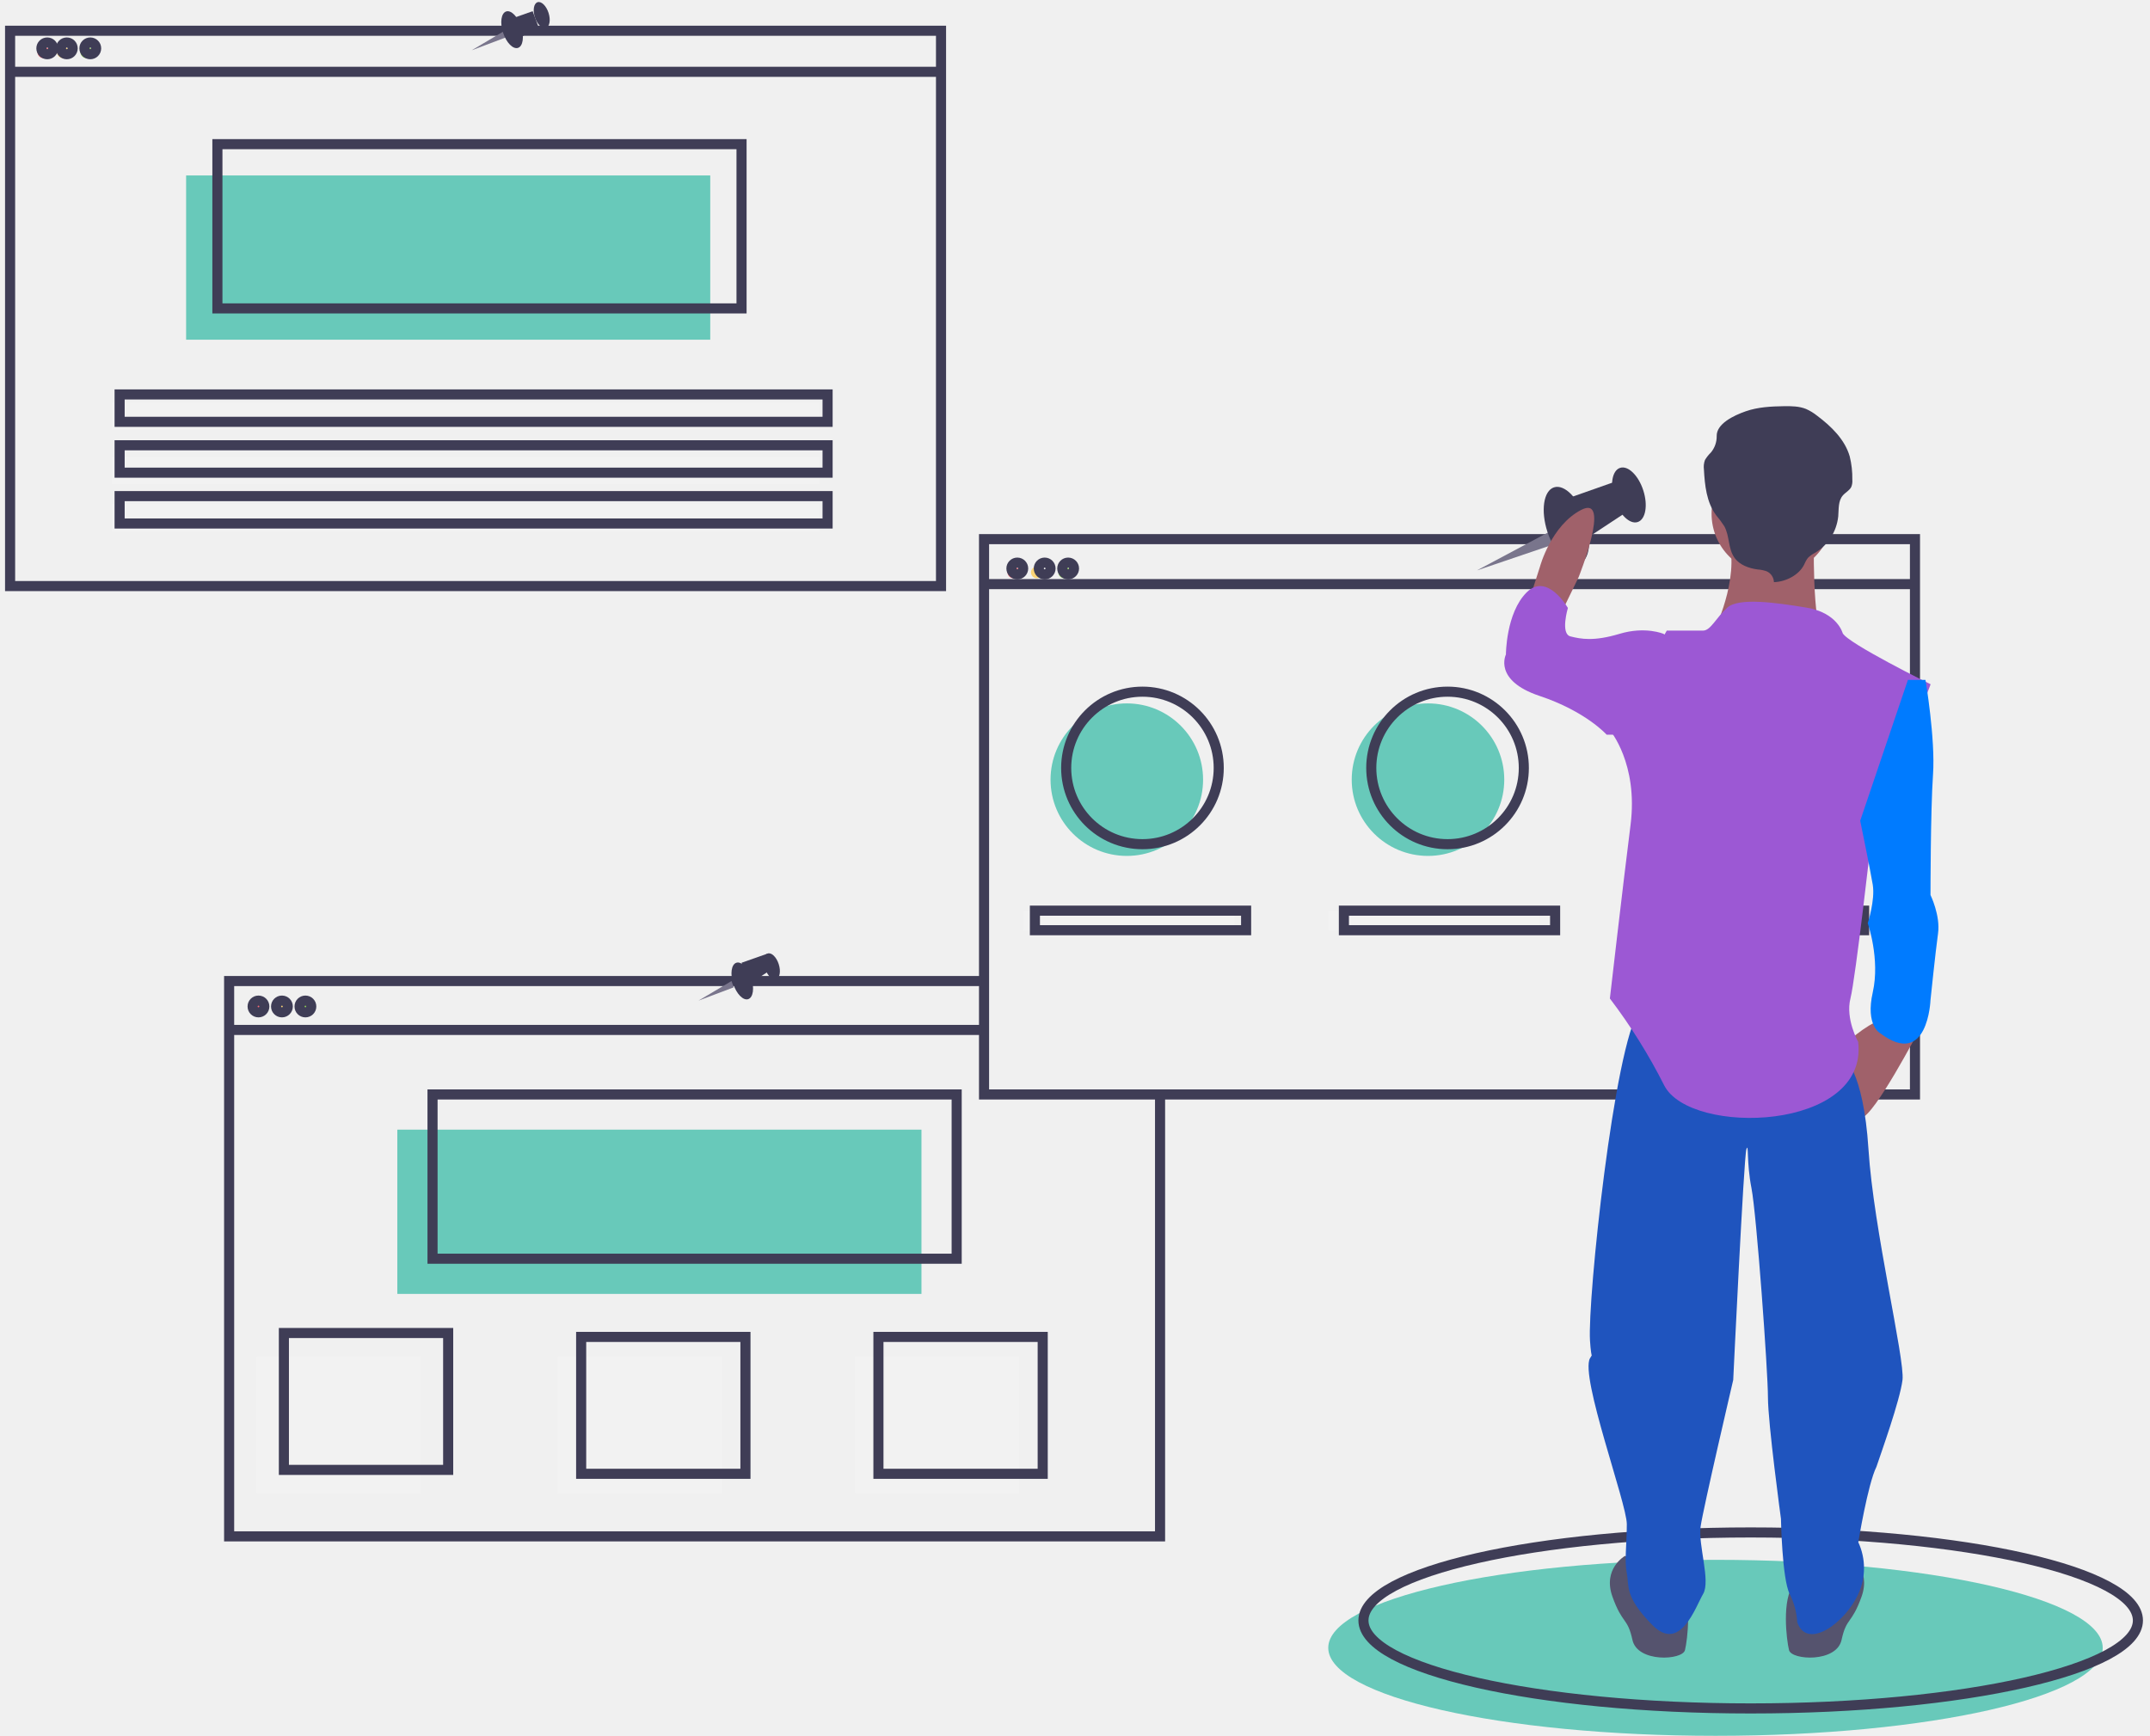
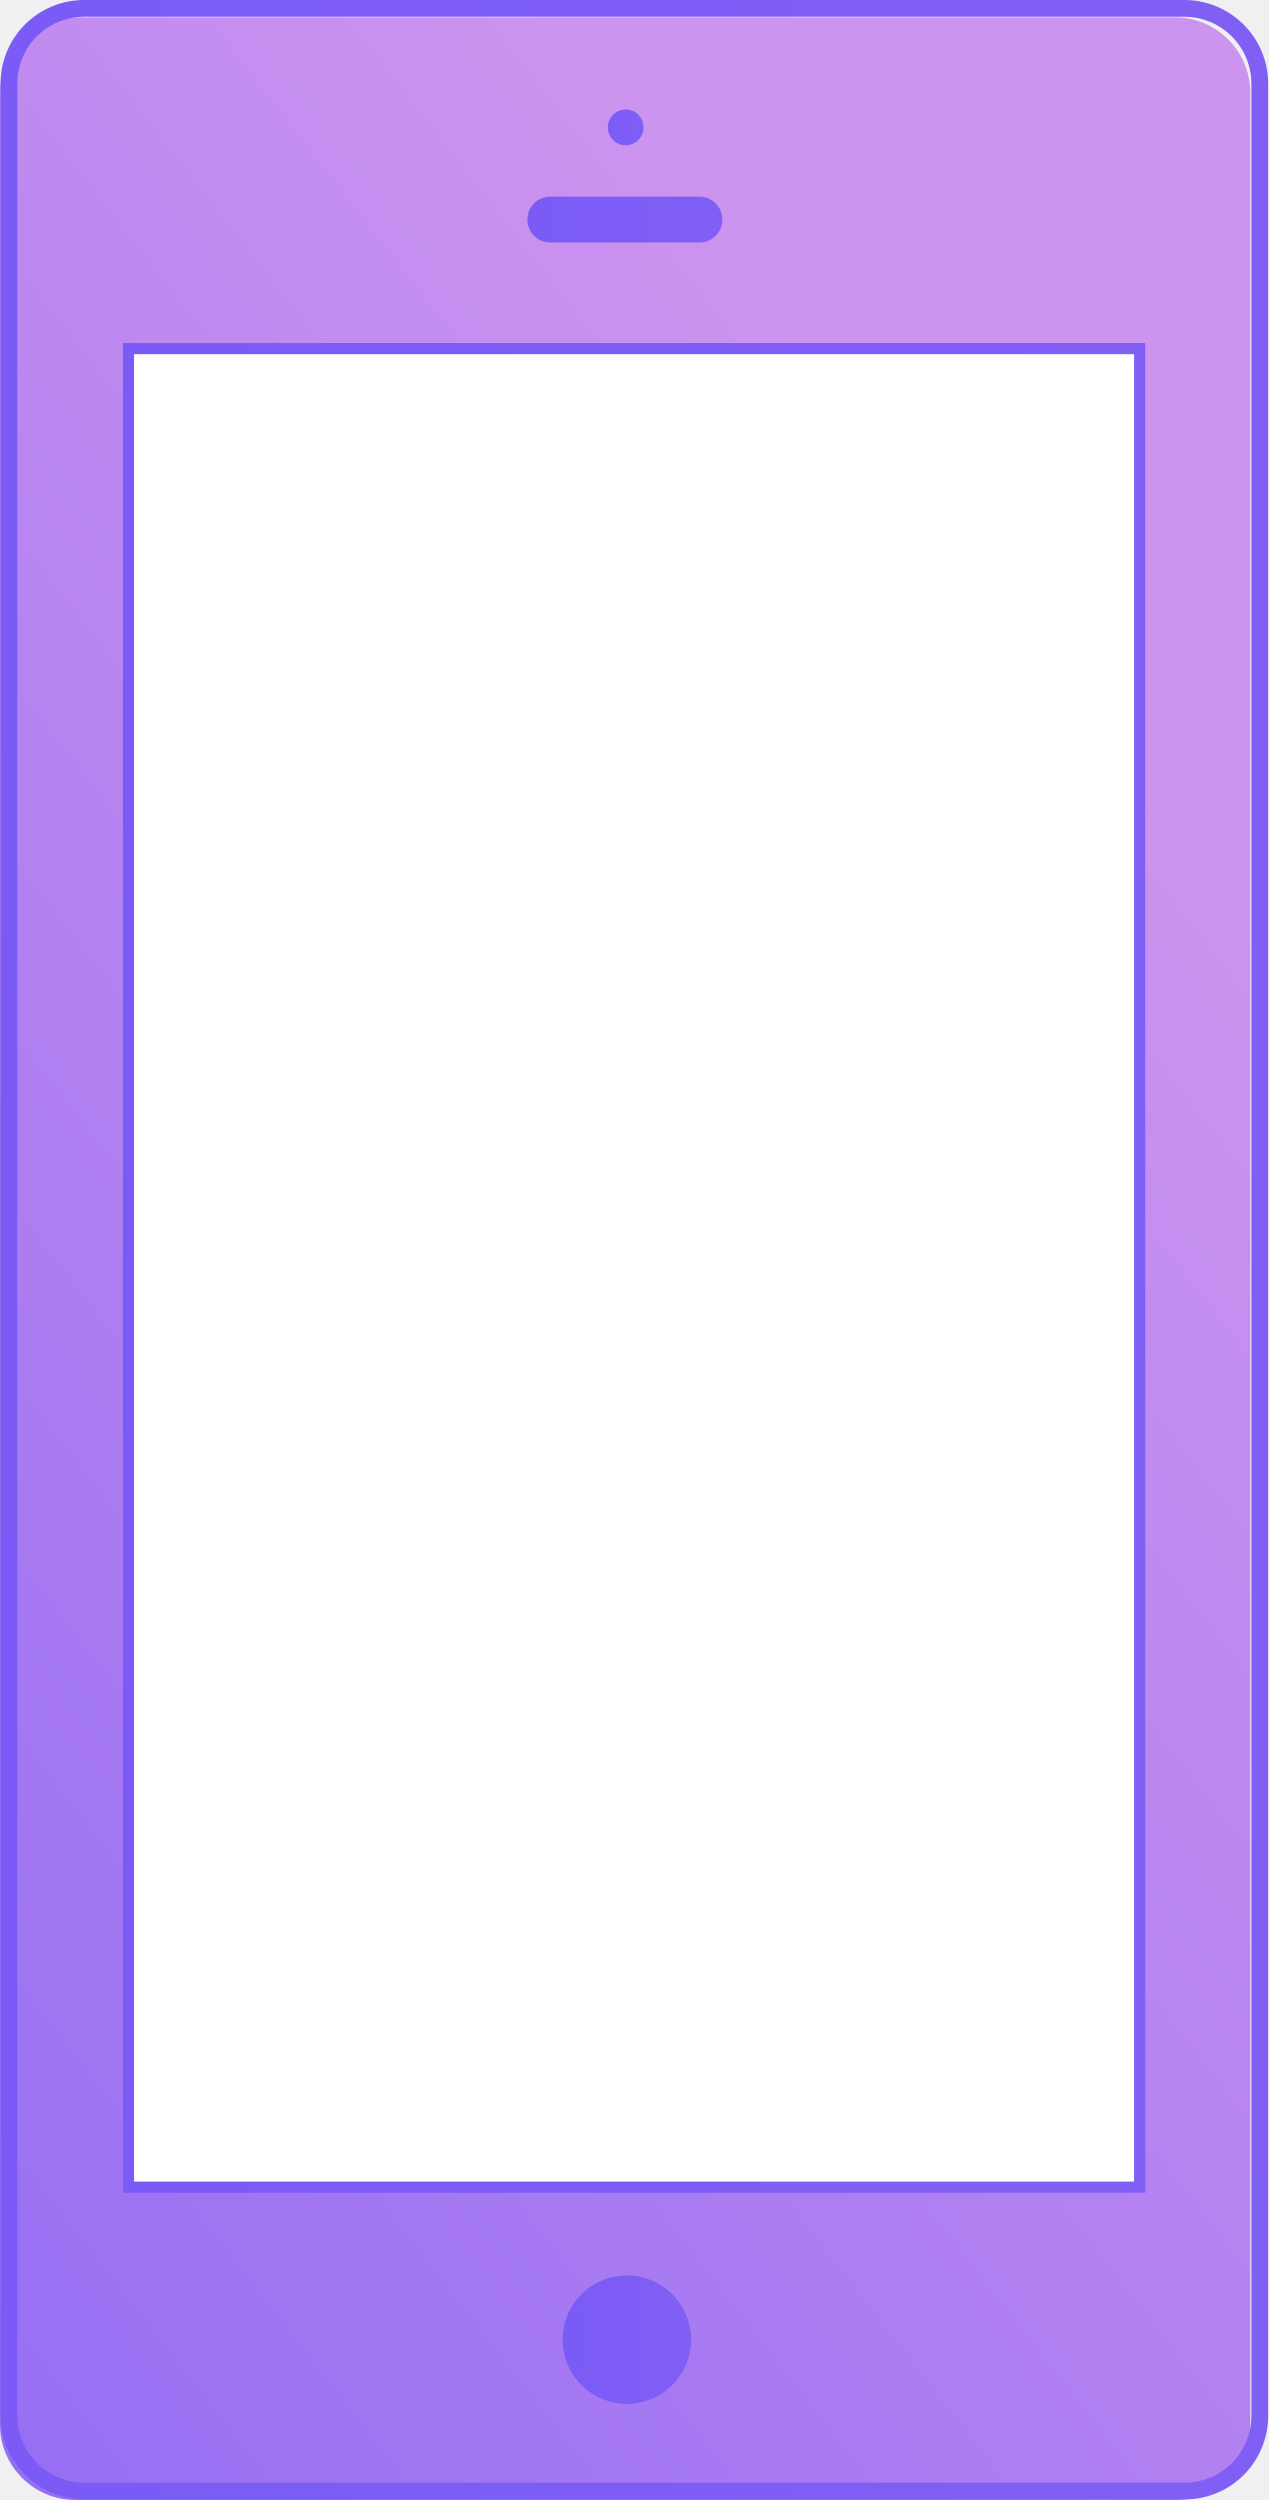
- <svg xmlns="http://www.w3.org/2000/svg" fill="none" height="172" viewBox="0 0 213 172" width="213">
-   <path d="m169.953 172c21.187 0 38.363-3.903 38.363-8.719 0-4.815-17.176-8.719-38.363-8.719-21.188 0-38.363 3.904-38.363 8.719 0 4.816 17.175 8.719 38.363 8.719z" fill="#68c9ba" />
-   <path clip-rule="evenodd" d="m173.44 169.287c21.188 0 38.363-3.903 38.363-8.719 0-4.815-17.175-8.719-38.363-8.719-21.187 0-38.363 3.904-38.363 8.719 0 4.816 17.176 8.719 38.363 8.719z" fill-rule="evenodd" stroke="#3f3d56" />
-   <path d="m111.633 84.811c4.173 0 7.556-3.383 7.556-7.556 0-4.173-3.383-7.556-7.556-7.556s-7.556 3.383-7.556 7.556c0 4.173 3.383 7.556 7.556 7.556z" fill="#68c9ba" />
-   <path d="m141.471 84.811c4.173 0 7.556-3.383 7.556-7.556 0-4.173-3.383-7.556-7.556-7.556s-7.556 3.383-7.556 7.556c0 4.173 3.383 7.556 7.556 7.556z" fill="#68c9ba" />
-   <path d="m172.859 84.811c4.173 0 7.556-3.383 7.556-7.556 0-4.173-3.383-7.556-7.556-7.556s-7.556 3.383-7.556 7.556c0 4.173 3.383 7.556 7.556 7.556z" fill="#0ad9c6" />
-   <path d="m4.294 5.759c.321 0 .581-.26.581-.581s-.26-.581-.581-.581-.581.26-.581.581.26.581.581.581z" fill="#f86b75" />
-   <path d="m6.231 5.759c.321 0 .581-.26.581-.581s-.26-.581-.581-.581c-.321 0-.581.26-.581.581s.26.581.581.581z" fill="#fad375" />
-   <path d="m8.556 5.759c.321 0 .581-.26.581-.581s-.26-.581-.581-.581-.581.26-.581.581.26.581.581.581z" fill="#8bcc55" />
-   <path d="m18.438 17.385h51.926v16.275h-51.926z" fill="#68c9ba" />
-   <path d="m1 3.047h92.227v55.026h-92.227z" stroke="#3f3d56" />
-   <path d="m1 7.116h92.227" stroke="#3f3d56" />
-   <path clip-rule="evenodd" d="m4.681 5.372c.321 0 .581-.26.581-.581s-.26-.581-.581-.581c-.321 0-.581.26-.581.581s.26.581.581.581z" fill-rule="evenodd" stroke="#3f3d56" />
-   <path clip-rule="evenodd" d="m6.619 5.372c.321 0 .581-.26.581-.581s-.26-.581-.581-.581-.581.26-.581.581.26.581.581.581z" fill-rule="evenodd" stroke="#3f3d56" />
-   <path clip-rule="evenodd" d="m8.944 5.372c.321 0 .581-.26.581-.581s-.26-.581-.581-.581-.581.26-.581.581.26.581.581.581z" fill-rule="evenodd" stroke="#3f3d56" />
-   <path d="m21.538 14.285h51.926v16.275h-51.926z" stroke="#3f3d56" />
-   <path d="m11.075 39.861h70.139v2.713h-70.139z" fill="#f2f2f2" />
-   <path d="m11.075 45.285h70.139v2.713h-70.139z" fill="#f2f2f2" />
-   <path d="m11.075 49.935h70.139v2.713h-70.139z" fill="#f2f2f2" />
-   <path d="m11.85 39.085h70.139v2.713h-70.139z" stroke="#3f3d56" />
-   <path d="m11.85 44.123h70.139v2.713h-70.139z" stroke="#3f3d56" />
-   <path d="m11.85 49.16h70.139v2.713h-70.139z" stroke="#3f3d56" />
-   <path d="m25.219 100.311c.321 0 .581-.26.581-.581 0-.321-.26-.581-.581-.581-.321 0-.581.26-.581.581 0 .321.26.581.581.581z" fill="#f86b75" />
-   <path d="m27.932 100.311c.321 0 .581-.26.581-.581 0-.321-.26-.581-.581-.581-.321 0-.581.26-.581.581 0 .321.26.581.581.581z" fill="#fad375" />
-   <path d="m30.257 100.311c.321 0 .581-.26.581-.581 0-.321-.26-.581-.581-.581-.321 0-.581.26-.581.581 0 .321.26.581.581.581z" fill="#8bcc55" />
-   <path d="m39.363 111.936h51.926v16.275h-51.926z" fill="#68c9ba" />
-   <path d="m114.927 108.42v43.817h-92.227v-55.026h74.997" stroke="#3f3d56" />
-   <path d="m22.313 102.055h75.176" stroke="#3f3d56" />
-   <path clip-rule="evenodd" d="m25.607 100.311c.321 0 .581-.26.581-.581 0-.321-.26-.581-.581-.581s-.581.26-.581.581c0 .321.26.581.581.581z" fill-rule="evenodd" stroke="#3f3d56" />
-   <path clip-rule="evenodd" d="m27.932 100.311c.321 0 .581-.26.581-.581 0-.321-.26-.581-.581-.581-.321 0-.581.26-.581.581 0 .321.26.581.581.581z" fill-rule="evenodd" stroke="#3f3d56" />
-   <path clip-rule="evenodd" d="m30.257 100.311c.321 0 .581-.26.581-.581 0-.321-.26-.581-.581-.581-.321 0-.581.26-.581.581 0 .321.26.581.581.581z" fill-rule="evenodd" stroke="#3f3d56" />
-   <path d="m42.851 108.449h51.926v16.275h-51.926z" stroke="#3f3d56" />
-   <path d="m100.395 57.298c.321 0 .582-.26.582-.581s-.261-.581-.582-.581-.581.26-.581.581.26.581.581.581z" fill="#f86b75" />
-   <path d="m102.72 57.298c.321 0 .582-.26.582-.581s-.261-.581-.582-.581-.581.26-.581.581.26.581.581.581z" fill="#fad375" />
-   <path d="m105.433 57.298c.321 0 .581-.26.581-.581s-.26-.581-.581-.581-.581.26-.581.581.26.581.581.581z" fill="#8bcc55" />
-   <g stroke="#3f3d56">
-     <path d="m97.489 53.423h92.227v55.026h-92.227z" />
-     <path d="m97.489 57.879h92.226" />
-     <path clip-rule="evenodd" d="m100.783 56.911c.321 0 .581-.26.581-.581 0-.321-.26-.581-.581-.581s-.581.26-.581.581c0 .321.26.581.581.581z" fill-rule="evenodd" />
-     <path clip-rule="evenodd" d="m103.495 56.911c.321 0 .582-.26.582-.581 0-.321-.261-.581-.582-.581s-.581.26-.581.581c0 .321.26.581.581.581z" fill-rule="evenodd" />
-     <path clip-rule="evenodd" d="m105.82 56.911c.321 0 .582-.26.582-.581 0-.321-.261-.581-.582-.581s-.581.26-.581.581c0 .321.26.581.581.581z" fill-rule="evenodd" />
-     <path clip-rule="evenodd" d="m113.183 83.649c4.173 0 7.556-3.383 7.556-7.556s-3.383-7.556-7.556-7.556-7.556 3.383-7.556 7.556 3.383 7.556 7.556 7.556z" fill-rule="evenodd" />
-     <path clip-rule="evenodd" d="m143.409 83.649c4.173 0 7.556-3.383 7.556-7.556s-3.383-7.556-7.556-7.556c-4.174 0-7.557 3.383-7.557 7.556s3.383 7.556 7.557 7.556z" fill-rule="evenodd" />
-     <path clip-rule="evenodd" d="m174.022 83.649c4.173 0 7.556-3.383 7.556-7.556s-3.383-7.556-7.556-7.556c-4.174 0-7.557 3.383-7.557 7.556s3.383 7.556 7.557 7.556z" fill-rule="evenodd" />
-   </g>
-   <path d="m101.364 90.236h20.925v1.938h-20.925z" fill="#f2f2f2" />
-   <path d="m131.59 90.236h20.925v1.938h-20.925z" fill="#f2f2f2" />
-   <path d="m163.365 90.236h20.925v1.938h-20.925z" fill="#f2f2f2" />
-   <path d="m102.527 90.236h20.925v1.938h-20.925z" stroke="#3f3d56" />
-   <path d="m133.14 90.236h20.925v1.938h-20.925z" stroke="#3f3d56" />
-   <path d="m163.753 90.236h20.925v1.938h-20.925z" stroke="#3f3d56" />
-   <path d="m25.413 134.412h16.275v13.563h-16.275z" fill="#f2f2f2" />
-   <path d="m55.251 134.412h16.275v13.563h-16.275z" fill="#f2f2f2" />
-   <path d="m84.701 134.412h16.275v13.563h-16.275z" fill="#f2f2f2" />
-   <path d="m28.125 132.087h16.275v13.563h-16.275z" stroke="#3f3d56" />
-   <path d="m57.576 132.474h16.275v13.563h-16.275z" stroke="#3f3d56" />
-   <path d="m87.026 132.474h16.275v13.563h-16.275z" stroke="#3f3d56" />
-   <path d="m153.582 52.648-7.267 3.875 7.75-2.631z" fill="#79758c" />
-   <path d="m156.425 55.893c1.042-.338 1.334-2.315.652-4.414-.682-2.099-2.079-3.527-3.121-3.188-1.042.338-1.334 2.315-.652 4.414.682 2.099 2.079 3.527 3.121 3.188z" fill="#3f3d56" />
-   <path d="m162.246 51.728c.786-.255 1.033-1.664.551-3.146-.481-1.482-1.509-2.477-2.295-2.221-.786.255-1.033 1.664-.551 3.146.481 1.482 1.509 2.477 2.295 2.221z" fill="#3f3d56" />
-   <path d="m155.227 49.412 5.114-1.802 1.087 2.938-4.949 3.262z" fill="#3f3d56" />
-   <path d="m155.026 60.011 1.369-2.823s3.286-8.212.274-6.672-4.108 5.646-4.108 5.646l-.821 2.566z" fill="#a0616a" />
-   <path d="m190.103 102.123s-4.392 8.39-5.683 8.644c-1.292.255-1.292-7.627-1.292-7.627s2.583-2.289 3.617-2.034c1.033.254 3.358 1.017 3.358 1.017z" fill="#a0616a" />
-   <path d="m183.185 154.175s2.23 1.261 1.239 4.036c-.991 2.774-1.487 2.018-1.982 4.288-.496 2.27-4.957 2.018-5.204 1.009-.248-1.009-.744-5.045.495-6.559 1.239-1.513 5.452-2.774 5.452-2.774z" fill="#55536e" />
-   <path d="m160.983 154.175s-2.23 1.261-1.239 4.036c.991 2.774 1.487 2.018 1.982 4.288.496 2.27 4.957 2.018 5.204 1.009.248-1.009.744-5.045-.495-6.559-1.239-1.513-5.452-2.774-5.452-2.774z" fill="#55536e" />
-   <path d="m182.59 104.666s2.016 1.281 2.52 9.221c.504 7.939 3.622 20.803 3.37 22.852s-2.15 7.31-2.58 8.6c-.86 1.72-1.798 7.478-1.798 7.478.753 1.622.753 3.501 0 5.123-1.26 2.817-5.04 5.635-6.048 2.817-.053-.983-.311-1.943-.756-2.817-.757-1.537-.858-7.441-.858-7.441s-1.29-9.46-1.29-12.04-1.129-18.169-1.633-20.73c-.504-2.562-.252-4.611-.504-3.842-.252.768-1.303 22.852-1.303 22.852s-2.981 12.749-3.233 14.542 1.008 5.378.252 6.659-2.269 5.891-5.041 3.073c-2.772-2.817-2.268-3.841-2.52-5.122s0-2.817 0-4.866-4.656-14.643-3.648-16.436c1.008-1.792.252 2.349 0-1.749s2.388-29.198 4.908-32.784c2.52-3.586 20.162 4.61 20.162 4.61z" fill="#1f54be" />
-   <path d="m175.572 56.91c3.317 0 6.006-2.689 6.006-6.006s-2.689-6.006-6.006-6.006c-3.318 0-6.007 2.689-6.007 6.006s2.689 6.006 6.007 6.006z" fill="#a0616a" />
-   <path d="m179.711 52.95s-.251 8.99 1.001 10.488c1.251 1.498-10.759-1.249-10.759-1.249s2.752-5.744 1.001-9.489c-1.752-3.746 8.757.25 8.757.25z" fill="#a0616a" />
-   <path d="m182.553 62.739s-.513-2.025-3.588-2.531-6.711-1.013-7.84 0-1.641 2.278-2.41 2.278h-3.587l-5.638 9.873s2.819 3.291 2.05 9.367c-.769 6.076-2.05 17.214-2.05 17.214 2.054 2.701 3.856 5.582 5.381 8.607 2.563 5.063 20.244 4.557 19.219-4.304 0 0-1.281-2.278-.768-4.303.512-2.025 2.05-15.695 2.05-15.695l5.894-15.442s-8.201-4.05-8.713-5.063z" fill="#9c58d4" />
-   <path d="m189.016 67.373h1.741s.995 5.836.746 9.388-.249 11.926-.249 11.926.995 2.03.747 3.806c-.249 1.776-.747 6.597-.747 6.597s-.248 6.851-4.974 3.299c0 0-1.492-.761-.746-4.06.746-3.299-.497-6.851-.497-6.851s.746-2.284.497-3.806c-.249-1.522-1.244-6.343-1.244-6.343z" fill="#007bff" />
-   <path d="m166.078 63.574-1.28-.769s-1.791-.769-4.349 0c-2.559.769-3.838.512-4.862.256-1.023-.256-.256-2.818-.256-2.818s-2.047-3.587-4.094-1.537c-2.046 2.05-2.046 6.149-2.046 6.149s-1.28 2.562 3.326 4.1c4.605 1.537 6.652 3.844 6.652 3.844h5.118z" fill="#9c58d4" />
-   <path d="m175.743 57.685c-.016-.477-.304-.9-.735-1.081-.282-.098-.576-.158-.874-.176-.87-.115-1.766-.442-2.273-1.122-.675-.906-.491-2.174-1.032-3.158-.251-.387-.527-.758-.825-1.109-.944-1.294-1.111-2.945-1.197-4.516-.042-.319-.006-.643.104-.944.163-.271.359-.518.584-.737.381-.454.587-1.034.578-1.633-.027-1.217 1.674-2.034 2.879-2.455 1.204-.42 2.511-.487 3.794-.505.738-.01 1.5-.001 2.178.275.39.173.757.397 1.092.665 1.422 1.065 2.757 2.374 3.234 4.031.187.756.274 1.535.259 2.315.022.242-.012.487-.102.713-.17.351-.572.541-.832.839-.486.556-.399 1.361-.461 2.08-.16 1.505-1.008 2.842-2.286 3.603-.262.131-.503.302-.716.506-.16.217-.292.454-.394.705-.511 1.004-1.8 1.669-2.975 1.704z" fill="#3f3d56" />
-   <path d="m49.996 3.047-3.27 1.938 3.488-1.315z" fill="#79758c" />
-   <path d="m51.319 4.744c.495-.161.633-1.099.309-2.095-.324-.996-.987-1.674-1.482-1.513-.495.161-.633 1.099-.309 2.095.324.996.987 1.674 1.482 1.513z" fill="#3f3d56" />
-   <path d="m54.082 2.767c.373-.121.49-.79.262-1.493-.229-.704-.716-1.176-1.089-1.055-.373.121-.49.79-.262 1.493.229.704.716 1.176 1.089 1.055z" fill="#3f3d56" />
-   <path d="m50.213 2.01 2.557-.901.543 1.469-2.474 1.631z" fill="#3f3d56" />
-   <path d="m72.471 97.211-3.27 1.938 3.488-1.315z" fill="#79758c" />
-   <path d="m74.123 99.005c.494-.161.633-1.099.309-2.095-.324-.997-.987-1.674-1.482-1.513-.495.161-.633 1.099-.309 2.095.324.996.987 1.674 1.482 1.513z" fill="#3f3d56" />
-   <path d="m76.886 97.029c.373-.121.49-.79.262-1.494s-.716-1.176-1.089-1.054-.49.79-.262 1.493.716 1.176 1.089 1.055z" fill="#3f3d56" />
-   <path d="m73.464 95.399 2.557-.901.543 1.469-2.474 1.631z" fill="#3f3d56" />
+ <svg xmlns="http://www.w3.org/2000/svg" version="1.1" id="Layer_2" x="0px" y="0px" viewBox="0 0 227 447.5" style="enable-background:new 0 0 227 447.5;" xml:space="preserve">
+   <style type="text/css">
+ 	.st0{fill:url(#SVGID_1_);}
+ 	.st1{fill:none;stroke:url(#SVGID_2_);stroke-width:3;stroke-miterlimit:10;}
+ 	.st2{fill:#FFFFFF;}
+ 	.st3{fill:none;stroke:url(#SVGID_3_);stroke-width:2;stroke-miterlimit:10;}
+ 	.st4{fill:url(#SVGID_4_);stroke:url(#SVGID_5_);stroke-miterlimit:10;}
+ 	.st5{fill:url(#SVGID_6_);}
+ 	.st6{fill:url(#SVGID_7_);stroke:url(#SVGID_8_);stroke-miterlimit:10;}
+ 	.st7{fill:none;stroke:url(#SVGID_9_);stroke-width:2;stroke-miterlimit:10;}
+ </style>
+   <linearGradient id="SVGID_1_" gradientUnits="userSpaceOnUse" x1="658.109" y1="-345.198" x2="1084.829" y2="-13.188" gradientTransform="matrix(1 0 0 -1 -868 130.5)">
+     <stop offset="0" style="stop-color:#7A5BF5" />
+     <stop offset="1" style="stop-color:#CD94EF" />
+   </linearGradient>
+   <path class="st0" d="M223.8,434c0,7.5-6,13.5-13.5,13.5l0,0H13.5c-7.4,0-13.5-6-13.5-13.5V16.6C0,9.2,6,3.1,13.5,3.1h196.8  c7.4,0,13.5,6,13.5,13.5L223.8,434z" />
+   <linearGradient id="SVGID_2_" gradientUnits="userSpaceOnUse" x1="868.14" y1="-93.18" x2="1095" y2="-93.18" gradientTransform="matrix(1 0 0 -1 -868 130.5)">
+     <stop offset="0" style="stop-color:#7A5BF5" />
+     <stop offset="1" style="stop-color:#805FF5" />
+   </linearGradient>
+   <path class="st1" d="M225.5,432.4c0,7.5-6,13.5-13.5,13.5l0,0H15.1c-7.4,0-13.5-6-13.5-13.5V15c0-7.5,6-13.5,13.5-13.5H212  c7.4,0,13.5,6,13.5,13.5L225.5,432.4z" />
+   <rect x="23" y="62.4" class="st2" width="181" height="329.1" />
+   <polygon class="st2" points="23.3,391.8 23.3,61.9 145,61.5 72.7,391.5 " />
+   <linearGradient id="SVGID_3_" gradientUnits="userSpaceOnUse" x1="22.04" y1="223.035" x2="205.07" y2="223.035" gradientTransform="matrix(1 0 0 -1 0 450)">
+     <stop offset="0" style="stop-color:#7A5BF5" />
+     <stop offset="1" style="stop-color:#805FF5" />
+   </linearGradient>
+   <rect x="23" y="62.4" class="st3" width="181" height="329.1" />
+   <linearGradient id="SVGID_4_" gradientUnits="userSpaceOnUse" x1="94.91" y1="410.715" x2="128.83" y2="410.715" gradientTransform="matrix(1 0 0 -1 0 450)">
+     <stop offset="0" style="stop-color:#7A5BF5" />
+     <stop offset="1" style="stop-color:#805FF5" />
+   </linearGradient>
+   <linearGradient id="SVGID_5_" gradientUnits="userSpaceOnUse" x1="94.41" y1="410.715" x2="129.33" y2="410.715" gradientTransform="matrix(1 0 0 -1 0 450)">
+     <stop offset="0" style="stop-color:#7A5BF5" />
+     <stop offset="1" style="stop-color:#805FF5" />
+   </linearGradient>
+   <path class="st4" d="M98.5,35.7h26.7c2,0,3.6,1.6,3.6,3.6v0c0,2-1.6,3.6-3.6,3.6H98.5c-2,0-3.6-1.6-3.6-3.6v0  C94.9,37.3,96.5,35.7,98.5,35.7z" />
+   <linearGradient id="SVGID_6_" gradientUnits="userSpaceOnUse" x1="108.8" y1="427.23" x2="115.13" y2="427.23" gradientTransform="matrix(1 0 0 -1 0 450)">
+     <stop offset="0" style="stop-color:#7A5BF5" />
+     <stop offset="1" style="stop-color:#805FF5" />
+   </linearGradient>
+   <circle class="st5" cx="112" cy="22.8" r="3.2" />
+   <linearGradient id="SVGID_7_" gradientUnits="userSpaceOnUse" x1="969.69" y1="-288.29" x2="990.75" y2="-288.29" gradientTransform="matrix(1 0 0 -1 -868 130.5)">
+     <stop offset="0" style="stop-color:#7A5BF5" />
+     <stop offset="1" style="stop-color:#805FF5" />
+   </linearGradient>
+   <linearGradient id="SVGID_8_" gradientUnits="userSpaceOnUse" x1="969.19" y1="-288.29" x2="991.25" y2="-288.29" gradientTransform="matrix(1 0 0 -1 -868 130.5)">
+     <stop offset="0" style="stop-color:#7A5BF5" />
+     <stop offset="1" style="stop-color:#805FF5" />
+   </linearGradient>
+   <path class="st6" d="M112.2,408.3c5.8,0,10.5,4.7,10.5,10.5s-4.7,10.5-10.5,10.5s-10.5-4.7-10.5-10.5S106.4,408.3,112.2,408.3  L112.2,408.3" />
+   <linearGradient id="SVGID_9_" gradientUnits="userSpaceOnUse" x1="100.69" y1="31.21" x2="123.75" y2="31.21" gradientTransform="matrix(1 0 0 -1 0 450)">
+     <stop offset="0" style="stop-color:#7A5BF5" />
+     <stop offset="1" style="stop-color:#805FF5" />
+   </linearGradient>
+   <circle class="st7" cx="112.2" cy="418.8" r="10.5" />
</svg>
